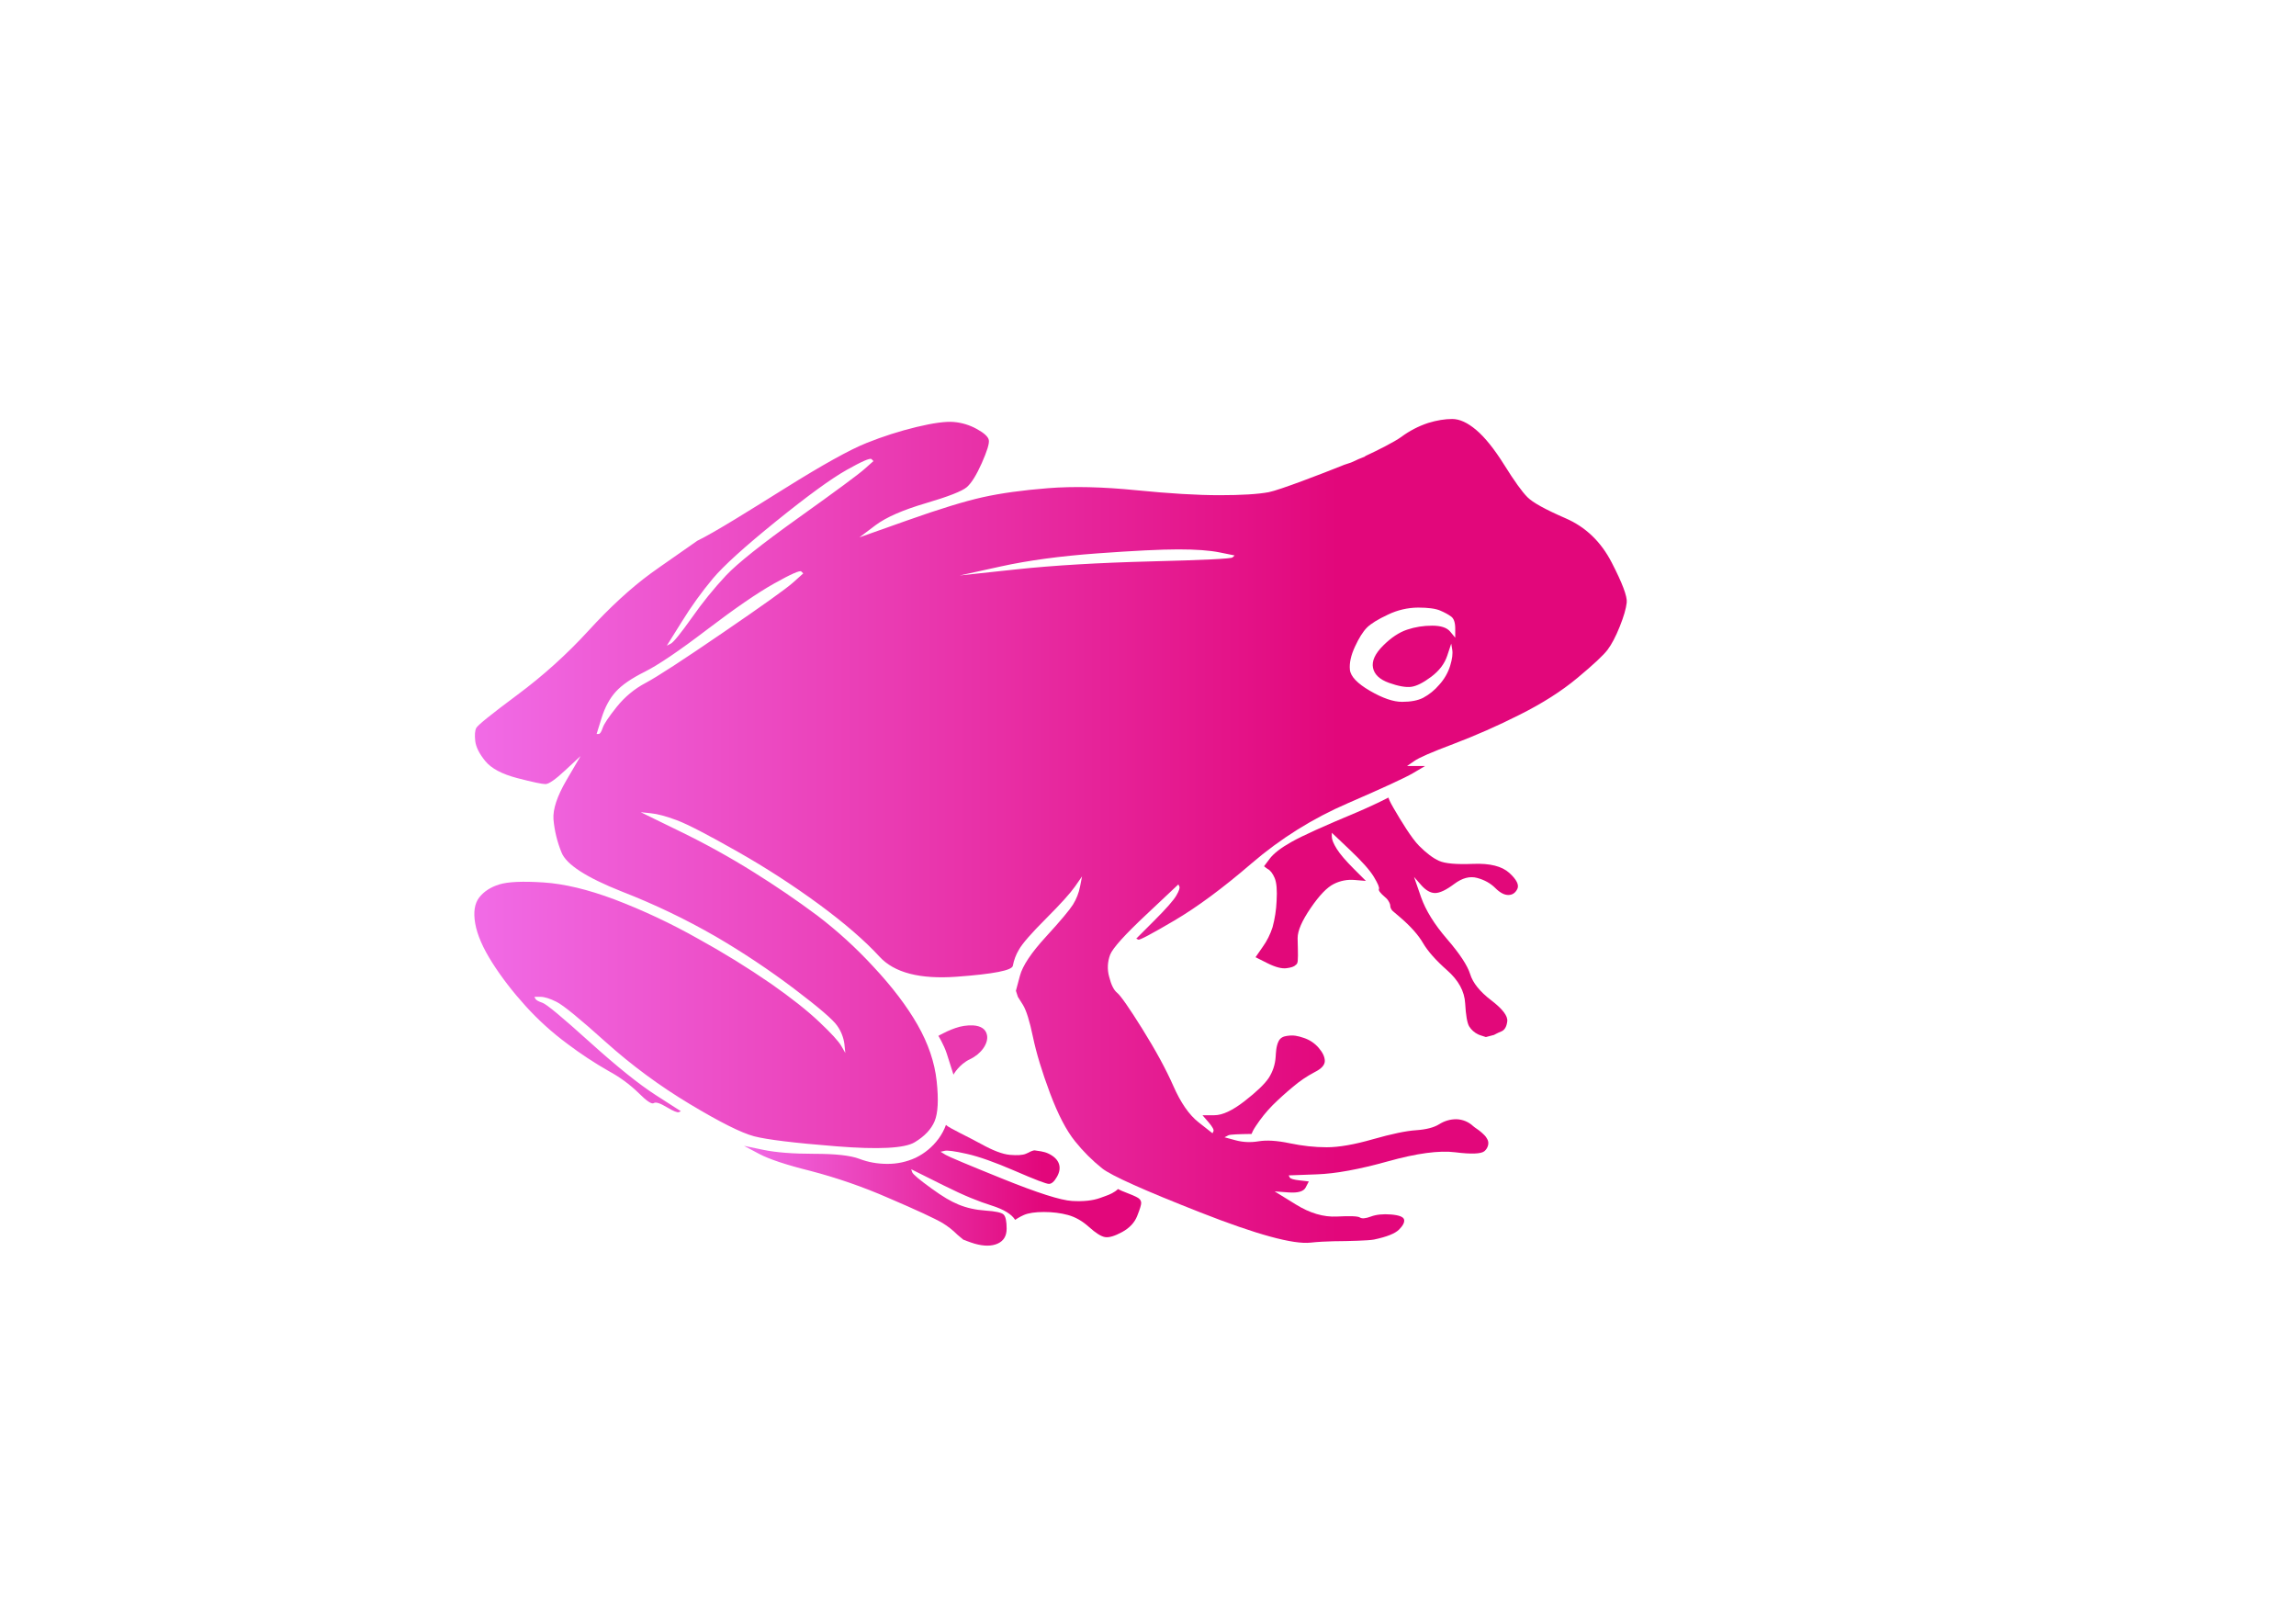
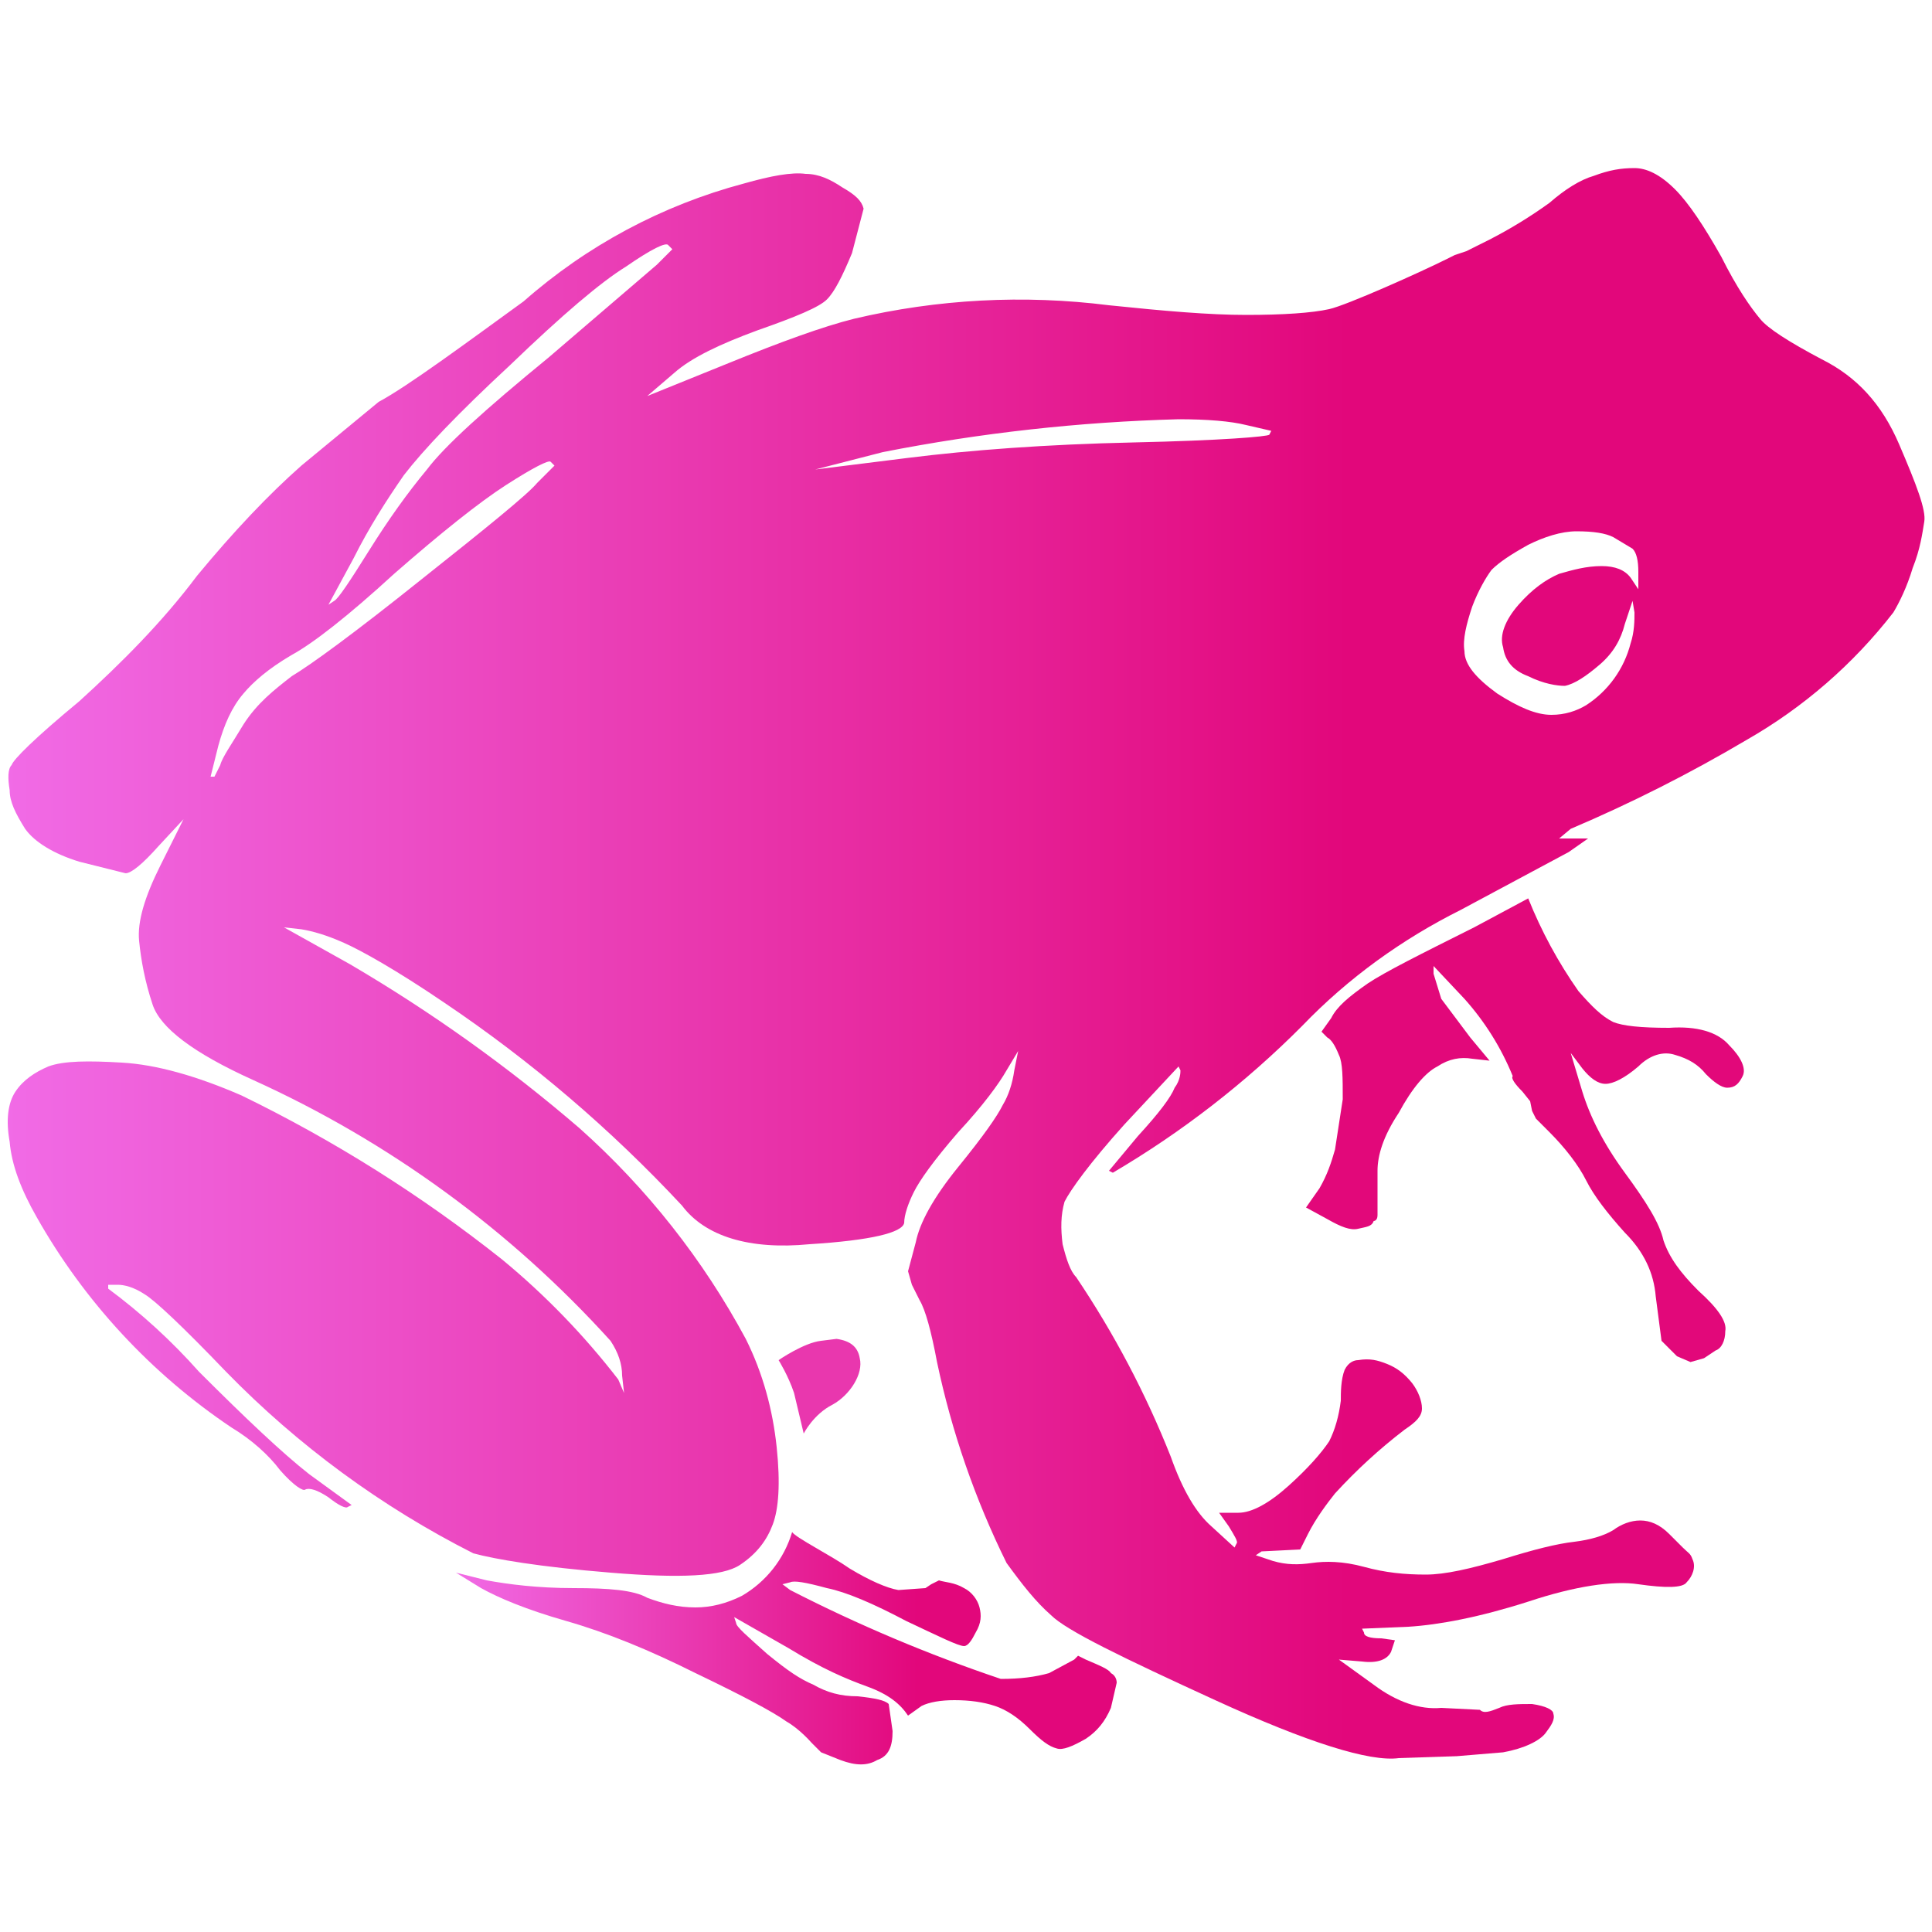
- <svg xmlns="http://www.w3.org/2000/svg" xmlns:ns1="http://vectornator.io" xml:space="preserve" stroke-linecap="round" stroke-linejoin="round" stroke-miterlimit="10" clip-rule="evenodd" viewBox="0 0 842 595.35">
+ <svg xmlns="http://www.w3.org/2000/svg" xml:space="preserve" stroke-linecap="round" stroke-linejoin="round" stroke-miterlimit="10" clip-rule="evenodd" viewBox="0 0 1000 1000">
  <defs>
-     <linearGradient id="a" x1="173.95" x2="596.58" y1="304.67" y2="304.67" gradientUnits="userSpaceOnUse">
+     <linearGradient id="a" x1="173.9" x2="596.6" y1="304.7" y2="304.7" gradientTransform="matrix(2.34777 0 0 2.72796 -405 -333)" gradientUnits="userSpaceOnUse">
      <stop offset="0" stop-color="#f16be6" />
-       <stop offset=".75" stop-color="#e2077b" />
+       <stop offset=".7" stop-color="#e2077b" />
    </linearGradient>
-     <linearGradient id="b" x1="272.84" x2="418.5" y1="434.6" y2="434.6" gradientUnits="userSpaceOnUse">
+     <linearGradient id="b" x1="272.8" x2="418.5" y1="434.6" y2="434.6" gradientTransform="matrix(2.34777 0 0 2.72796 -405 -333)" gradientUnits="userSpaceOnUse">
      <stop offset="0" stop-color="#f16be6" />
-       <stop offset=".75" stop-color="#e2077b" />
+       <stop offset=".7" stop-color="#e2077b" />
    </linearGradient>
  </defs>
-   <g ns1:layerName="Layer 1">
-     <path fill="url(#a)" d="M532.56 153.63c-2.7 0-5.65.48-8.84 1.46a35 35 0 0 0-9.9 5.16c-2.5 1.79-8.47 4.82-13.32 7.06l.22.03-2.5 1c-.83.36-2.2 1.07-2.75 1.25l-2.56.85c-.57.22-.92.38-1.38.56-6.13 2.45-22.36 8.73-26.28 9.47-3.92.73-9.94 1.1-18.03 1.1-8.1 0-18.27-.6-30.53-1.82-12.26-1.23-23.06-1.49-32.38-.75-9.32.74-17.28 1.84-23.9 3.31-6.63 1.47-15.83 4.3-27.6 8.47l-17.65 6.25 5.9-4.44c3.93-2.94 10.04-5.6 18.38-8.06 8.33-2.45 13.38-4.43 15.1-5.9 1.7-1.48 3.53-4.4 5.5-8.82 1.95-4.41 2.83-7.24 2.58-8.47-.24-1.22-1.74-2.59-4.43-4.06a21.07 21.07 0 0 0-8.44-2.56c-2.94-.25-7.5.37-13.63 1.84a132.92 132.92 0 0 0-18.37 5.88c-6.13 2.45-16.08 7.98-29.81 16.56-12.36 7.72-25.81 16.18-32.22 19.28-4.79 3.4-13.82 9.6-17.06 11.97-7.36 5.4-14.97 12.39-22.82 20.97a184.4 184.4 0 0 1-26.12 23.56c-9.56 7.11-14.57 11.15-15.06 12.13-.5.98-.62 2.57-.38 4.78.25 2.2 1.48 4.68 3.69 7.37 2.2 2.7 6.1 4.78 11.75 6.25 5.64 1.47 9.09 2.19 10.31 2.19 1.23 0 3.67-1.7 7.34-5.13l5.54-5.15-5.16 8.81c-3.43 5.89-5.03 10.67-4.78 14.35a41.54 41.54 0 0 0 2.94 12.15c1.71 4.42 9.1 9.2 22.09 14.35a251.3 251.3 0 0 1 34.56 16.56 291.4 291.4 0 0 1 28.69 19.12c9.07 6.87 14.34 11.39 15.81 13.6a14.95 14.95 0 0 1 2.6 6.62l.34 3.31-1.47-2.56c-.98-1.72-3.68-4.67-8.1-8.84-4.4-4.17-10.3-8.82-17.65-13.97a315.16 315.16 0 0 0-26.84-16.56 225.32 225.32 0 0 0-30.53-14.35c-9.81-3.68-18.53-5.76-26.13-6.25-7.6-.49-12.97-.26-16.16.72-3.18.98-5.65 2.58-7.37 4.78-1.72 2.21-2.2 5.43-1.47 9.6.74 4.16 2.82 8.94 6.25 14.34s7.5 10.66 12.16 15.81 9.8 9.8 15.44 13.97a142.45 142.45 0 0 0 15.09 9.94 49.43 49.43 0 0 1 11.03 8.1c2.94 2.94 4.76 4.14 5.5 3.65.74-.5 2.33.03 4.78 1.5s3.95 2.06 4.44 1.81l.72-.34c-3.07-1.96-6.13-3.95-9.19-5.9-6.13-3.93-14.23-10.44-24.28-19.5-10.06-9.08-15.81-13.86-17.28-14.35-1.47-.5-2.35-.98-2.6-1.47l-.34-.72h2.19c1.47 0 3.45.62 5.9 1.84 2.46 1.23 8.44 6.1 18 14.7a201.05 201.05 0 0 0 30.91 22.8c11.04 6.63 18.87 10.56 23.53 11.79 4.66 1.22 14.74 2.46 30.19 3.68 15.45 1.23 25 .74 28.69-1.47 3.67-2.2 6.11-4.8 7.34-7.75 1.23-2.94 1.49-7.82.75-14.68-.74-6.87-3.08-13.76-7-20.63-3.92-6.86-9.32-13.95-16.19-21.31a158.77 158.77 0 0 0-20.6-18.78 343.06 343.06 0 0 0-23.18-15.81 288.56 288.56 0 0 0-27.22-15.07l-14.34-7 3.69.38c2.45.24 5.63 1.09 9.56 2.56 3.92 1.47 11.27 5.28 22.06 11.4a303.79 303.79 0 0 1 30.16 19.5c9.32 6.87 16.7 13.25 22.1 19.13 5.39 5.89 14.82 8.33 28.3 7.35 13.5-.99 20.35-2.32 20.6-4.04a17.5 17.5 0 0 1 2.22-5.87c1.22-2.2 4.54-6.01 9.93-11.4 5.4-5.4 8.94-9.34 10.66-11.79.86-1.22 1.7-2.46 2.56-3.69-.24 1.23-.47 2.47-.72 3.7a19.68 19.68 0 0 1-2.59 6.62c-1.23 1.96-4.51 5.9-9.9 11.78-5.4 5.88-8.59 10.66-9.57 14.34l-1.47 5.5.72 2.22 1.85 2.94c1.22 1.96 2.46 5.9 3.68 11.78 1.23 5.88 3.31 12.74 6.25 20.6 2.95 7.84 6 13.72 9.19 17.65a63.4 63.4 0 0 0 9.94 9.94c3.43 2.7 15.43 8.06 36.03 16.15 20.6 8.1 34.1 11.8 40.47 11.06 5.1-.58 12.87-.56 12.87-.56s8.36-.15 10.31-.56c4.66-.98 7.72-2.19 9.2-3.66 1.46-1.47 2.08-2.7 1.84-3.68-.25-.99-1.84-1.6-4.78-1.85-2.95-.24-5.42.02-7.38.75-1.96.74-3.3.84-4.03.35-.74-.5-3.57-.6-8.47-.35s-9.91-1.25-15.06-4.44c-2.58-1.59-5.18-3.18-7.75-4.78l5.15.38c3.44.24 5.52-.37 6.25-1.85l1.13-2.18-3.31-.38c-2.21-.24-3.45-.6-3.7-1.1l-.37-.74 10.32-.38c6.86-.24 15.58-1.83 26.12-4.78 10.55-2.94 18.74-4.05 24.63-3.31 5.88.74 9.46.6 10.68-.38 1.23-.98 1.95-2.93 1.1-4.4-.65-1.12-.68-1.15-1.97-2.35-1.3-1.19-2.26-1.62-3.19-2.43a9.34 9.34 0 0 0-6.25-2.56c-2.2 0-4.29.61-6.25 1.84-1.96 1.22-4.79 1.94-8.47 2.19-3.68.24-8.94 1.35-15.81 3.3-6.87 1.97-12.52 2.95-16.94 2.95-4.41 0-8.93-.5-13.6-1.47-4.65-.98-8.45-1.21-11.4-.72-2.94.49-5.77.36-8.47-.38l-4.03-1.09 1.47-.75c.54-.27 3.69-.42 8.44-.47.25-.67.65-1.51 1.6-2.94a50.58 50.58 0 0 1 6.15-7.62 113.4 113.4 0 0 1 7.34-6.63 43.08 43.08 0 0 1 8.1-5.5c2.45-1.22 3.68-2.59 3.68-4.06 0-1.47-.74-3.06-2.21-4.78a12.16 12.16 0 0 0-5.5-3.69c-2.21-.73-3.69-1.12-6.25-.72-1.13.18-2.3.57-2.97 1.91-.99 1.95-.98 4.4-1.1 5.81a16.04 16.04 0 0 1-2.56 7.72c-1.47 2.2-4.43 5.04-8.84 8.47-4.42 3.43-8.1 5.16-11.04 5.16h-4.4l2.22 2.56c1.47 1.71 2.06 2.82 1.81 3.31l-.34.75-5.16-4.06c-3.43-2.7-6.49-7.12-9.19-13.25-2.7-6.13-6.5-13.12-11.4-20.97s-8-12.24-9.22-13.22c-1.23-.98-2.2-2.96-2.94-5.9a12.9 12.9 0 0 1 .38-8.1c.98-2.45 5.4-7.33 13.25-14.69 3.92-3.67 7.82-7.38 11.75-11.06l.37.75c.25.5-.11 1.6-1.1 3.31-.98 1.72-3.67 4.78-8.09 9.2-2.2 2.2-4.42 4.4-6.62 6.62l.75.37c.49.25 4.88-2.1 13.22-7 8.33-4.9 17.8-11.9 28.34-20.97a138.01 138.01 0 0 1 35.31-22.06c13-5.64 20.97-9.31 23.9-11.03 1.48-.86 2.94-1.74 4.41-2.6H516l2.6-1.8c1.71-1.23 6.49-3.31 14.34-6.26a253.37 253.37 0 0 0 24.25-10.69c8.34-4.16 15.46-8.68 21.34-13.59 5.89-4.9 9.56-8.35 11.03-10.31 1.47-1.96 2.97-4.8 4.44-8.47 1.47-3.68 2.32-6.6 2.56-8.81.25-2.2-1.6-7.12-5.53-14.72-3.92-7.6-9.55-13-16.9-16.19-7.36-3.19-12.01-5.75-13.97-7.72-1.96-1.96-4.8-5.9-8.47-11.78-3.68-5.88-7.13-10.18-10.32-12.87-3.18-2.7-6.11-4.03-8.8-4.03ZM319.6 168.34l.72.72L317 172c-2.2 1.96-10.17 7.85-23.9 17.66-13.74 9.8-22.68 16.93-26.85 21.34a141.9 141.9 0 0 0-12.5 15.44c-4.17 5.88-6.77 9.07-7.75 9.56l-1.47.75 5.53-8.84a138.36 138.36 0 0 1 11.4-15.82c3.93-4.66 11.64-11.65 23.17-20.97 11.52-9.31 20.1-15.56 25.75-18.75 5.63-3.18 8.72-4.52 9.21-4.03Zm112.54 33.1c6.37 0 11.41.36 15.09 1.1 1.84.36 3.7.75 5.53 1.12l-.75.72c-.5.49-10.4.97-29.78 1.46-19.37.5-35.93 1.47-49.66 2.94L351.94 211l15.1-3.31c10.04-2.21 21.82-3.8 35.3-4.78 13.5-.98 23.4-1.47 29.79-1.47Zm-138.29 8.1.72.71-3.69 3.31c-2.45 2.2-11.03 8.35-25.75 18.4-14.7 10.06-24.14 16.2-28.3 18.41a33.64 33.64 0 0 0-10.66 8.82c-2.95 3.68-4.67 6.25-5.16 7.72-.49 1.47-.98 2.21-1.47 2.21h-.75l1.84-5.9c1.23-3.93 2.95-7.11 5.16-9.56 2.2-2.46 5.75-4.9 10.66-7.35 4.9-2.45 12.51-7.59 22.81-15.44 10.3-7.84 18.53-13.5 24.66-16.93 6.13-3.44 9.44-4.9 9.93-4.4Zm226.22 13.24c3.68 0 6.38.36 8.1 1.1 1.71.73 3.05 1.48 4.03 2.21.98.74 1.47 2.2 1.47 4.41v3.31l-1.85-2.22c-1.22-1.47-3.43-2.18-6.62-2.18s-6.25.48-9.19 1.47c-2.94.98-5.87 2.93-8.81 5.87-2.94 2.94-4.18 5.64-3.69 8.1.5 2.45 2.44 4.3 5.88 5.53 3.43 1.22 6.13 1.7 8.09 1.46s4.43-1.48 7.37-3.68c2.95-2.21 4.9-4.78 5.88-7.72l1.47-4.44.37 2.22c.25 1.47-.01 3.42-.75 5.87a18.54 18.54 0 0 1-4.03 7 20.26 20.26 0 0 1-5.9 4.78c-1.97.99-4.54 1.47-7.72 1.47-3.2 0-7.1-1.33-11.75-4.03-4.66-2.7-7.13-5.3-7.38-7.75-.24-2.45.37-5.25 1.85-8.44 1.47-3.18 2.93-5.52 4.4-7 1.47-1.47 4.07-3.06 7.75-4.78a25.86 25.86 0 0 1 11.03-2.56Z" />
-     <path fill="url(#b)" d="M346.9 412.47a19.7 19.7 0 0 1-2.71 5.06 22.68 22.68 0 0 1-8.44 7 24.33 24.33 0 0 1-10.31 2.22c-3.68 0-7.1-.62-10.28-1.84-3.2-1.23-8.72-1.85-16.57-1.85-7.84 0-14.09-.49-18.75-1.47l-7-1.46 5.5 2.93c3.68 1.96 9.96 4.05 18.79 6.25a192.44 192.44 0 0 1 28.68 9.94c10.3 4.41 16.9 7.47 19.85 9.19a29.12 29.12 0 0 1 5.4 4.25l2.19 1.84s2.56 1.02 4.13 1.47c3.43.98 6.26.98 8.46 0 2.21-.98 3.32-2.8 3.32-5.5s-.36-4.42-1.1-5.16c-.73-.73-2.94-1.22-6.62-1.46-3.68-.25-7-1-9.94-2.22-2.94-1.23-5.56-2.75-9.97-5.94-4.41-3.19-6.75-5.17-7-5.9l-.37-1.1 11.78 5.87c7.85 3.93 13.06 5.97 17.72 7.44 4.47 1.42 7.31 3.16 8.62 5.25.11-.07 1.54-1.07 3.19-1.78 1.72-.74 4.15-1.1 7.34-1.1 3.19 0 6.15.36 8.85 1.1 2.7.74 5.26 2.2 7.71 4.4 2.46 2.21 4.4 3.45 5.88 3.7 1.47.24 3.55-.38 6.25-1.85 2.7-1.47 4.55-3.42 5.53-5.88.98-2.45 1.47-4.04 1.47-4.78 0-.73-.36-1.35-1.1-1.84-.73-.49-2.71-1.34-5.9-2.56-.53-.2-1.01-.5-1.53-.72-.17.2-.37.43-1.03.87-1.63 1.1-2.8 1.43-5.5 2.41-2.7.98-6.15 1.34-10.31 1.1-4.17-.25-12.63-2.95-25.38-8.1-12.75-5.15-19.74-8.08-20.97-8.81l-1.84-1.13 1.47-.34c.98-.25 3.68.11 8.09 1.1 4.41.97 10.3 3.06 17.66 6.24 7.35 3.19 11.51 4.78 12.5 4.78.98 0 1.95-.84 2.93-2.56.99-1.71 1.24-3.3.75-4.78-.49-1.47-1.72-2.7-3.68-3.69-1.97-.98-3.93-1-5.16-1.25-.48-.1-1.75.5-1.75.5s-.42.3-1.56.75c-1.23.5-3.18.62-5.88.38-2.7-.25-6.24-1.61-10.65-4.06-4.35-2.42-11.82-5.87-12.75-6.91Z" />
-     <path fill="#e2087a" d="M509.19 292.44a193.4 193.4 0 0 1-11.97 5.56c-11.77 4.9-19.6 8.45-23.53 10.66-3.93 2.2-6.63 4.28-8.1 6.25l-2.03 2.71c.53.42 1.04.85 1.28.97.99.5 1.86 1.6 2.6 3.32.73 1.71.96 4.54.72 8.46a43.73 43.73 0 0 1-1.47 9.57 25.81 25.81 0 0 1-3.69 7.34l-2.56 3.69c1.47.73 2.93 1.48 4.4 2.22 2.95 1.47 5.29 2.06 7 1.81 1.72-.25 2.67-.51 3.41-1.25.07-.07.56-.28.66-1.38.2-2.44-.04-5.9-.04-8.4 0-2.7 1.6-6.37 4.79-11.03 3.18-4.66 6.01-7.59 8.46-8.81a14.08 14.08 0 0 1 7.72-1.47l4.07.34-4.41-4.4c-2.94-2.95-5.06-5.39-6.28-7.35-1.23-1.96-1.81-3.46-1.81-4.44v-1.47c2.2 2.09 4.38 4.17 6.59 6.25 4.41 4.17 7.37 7.49 8.84 9.94 1.48 2.45 2.1 3.95 1.85 4.44-.25.49.47 1.46 2.19 2.94.85.73 1.07 1 1.59 1.96.51.96.3 1.34.47 1.88.25.82.84 1.31.84 1.31s1.16.97 3 2.56c3.68 3.2 6.38 6.25 8.1 9.2 1.71 2.93 4.64 6.25 8.8 9.93 4.18 3.68 6.39 7.71 6.63 12.13.25 4.4.74 7.24 1.47 8.46a7.79 7.79 0 0 0 3.31 2.94c.63.32 1.96.66 2.82.97l2.97-.78s1.46-.8 2.68-1.28c1.23-.5 1.95-1.73 2.19-3.69.25-1.96-1.7-4.53-5.88-7.72-4.16-3.19-6.73-6.37-7.71-9.56-.99-3.19-3.81-7.48-8.47-12.88s-7.85-10.53-9.57-15.43l-2.56-7.38c.86.98 1.7 1.96 2.57 2.94 1.71 1.96 3.44 2.97 5.15 2.97 1.72 0 4.06-1.1 7-3.31 2.94-2.21 5.74-2.96 8.44-2.22 2.7.73 4.9 1.97 6.62 3.68 1.72 1.72 3.31 2.57 4.78 2.57 1.48 0 2.58-.72 3.32-2.2.73-1.46-.24-3.44-2.94-5.9-2.7-2.45-7.12-3.56-13.25-3.31s-10.3-.11-12.5-1.1c-2.2-.97-4.65-2.83-7.34-5.52-2.7-2.7-6.64-9.15-9.38-13.88-1.32-2.29-1.7-3.22-1.84-3.81Z" />
-     <path fill="#e937ae" d="M356.78 375.97c-.97-.06-2.05.02-3.25.19-4.11.56-9.4 3.65-9.4 3.65s2.01 3.25 3.06 6.47c1.04 3.22 2.47 7.75 2.47 7.75s2-3.74 6.12-5.69c3.98-1.87 6.75-5.7 6.19-8.75-.42-2.28-2.27-3.45-5.19-3.62Z" />
-   </g>
+   <path fill="url(#a)" d="M846 87c-7 0-13 1-21 4-7 2-15 7-23 14a242 242 0 0 1-31 19l-6 3-6 3-6 2-4 2c-14 7-52 24-61 26s-24 3-43 3-42-2-71-5a372 372 0 0 0-132 7c-16 4-38 12-65 23l-42 17 14-12c9-8 24-15 43-22 20-7 32-12 36-16s8-12 13-24l6-23c-1-4-4-7-11-11-6-4-12-7-19-7-7-1-18 1-32 5a282 282 0 0 0-114 61c-29 21-60 44-75 52l-40 33c-17 15-35 34-54 57-18 24-39 45-61 65-23 19-34 30-35 33-2 2-2 7-1 13 0 6 3 12 8 20 5 7 15 13 28 17l24 6c3 0 9-5 17-14l13-14-12 24c-8 16-12 29-11 39s3 21 7 33 21 25 52 39a562 562 0 0 1 185 135c4 6 6 12 6 18l1 9-3-7a387 387 0 0 0-60-62 731 731 0 0 0-135-85c-23-10-44-16-62-17-17-1-30-1-38 2-7 3-13 7-17 13s-5 15-3 26c1 12 6 25 14 39a322 322 0 0 0 101 109c10 6 19 14 25 22 7 8 12 11 13 10 2-1 6 0 12 4 5 4 9 6 10 5l2-1-22-16c-14-11-33-29-57-53a309 309 0 0 0-47-43v-2h5c3 0 8 1 14 5 5 3 19 16 42 40a484 484 0 0 0 128 94c11 3 34 7 71 10 36 3 58 2 67-4s14-13 17-21 4-21 2-40-7-38-16-56a400 400 0 0 0-86-109 811 811 0 0 0-119-85l-34-19 9 1c6 1 13 3 22 7s27 14 52 31a711 711 0 0 1 123 105c12 16 35 23 66 20 32-2 48-6 49-11 0-4 2-10 5-16s10-16 23-31c13-14 21-25 25-32l6-10-2 10c-1 7-3 13-6 18-3 6-10 16-23 32s-20 29-22 39l-4 15 2 7 4 8c3 5 6 16 9 32a439 439 0 0 0 36 104c8 11 15 20 23 27 8 8 37 22 85 44s80 32 95 30l30-1 24-2c11-2 19-6 22-10s5-7 4-10c0-2-4-4-11-5-7 0-13 0-17 2-5 2-8 3-10 1l-20-1c-11 1-23-3-35-12l-18-13 12 1c8 1 13-1 15-5l2-6-7-1c-6 0-9-1-9-3l-1-2 24-1c16-1 37-5 62-13 24-8 44-11 57-9 14 2 23 2 25-1 3-3 5-8 3-12-1-3-2-3-5-6l-7-7c-5-5-10-7-15-7s-10 2-14 5c-5 3-12 5-20 6-9 1-21 4-37 9-17 5-30 8-40 8-11 0-21-1-32-4s-20-3-27-2-13 1-20-1l-9-3 3-2 20-1 4-8c4-8 10-16 14-21a278 278 0 0 1 36-33c6-4 9-7 9-11s-2-9-5-13c-4-5-8-8-13-10s-9-3-15-2c-2 0-5 1-7 5-2 5-2 12-2 16-1 8-3 15-6 21-4 6-11 14-21 23s-19 14-26 14h-10l5 7c3 5 5 8 4 9l-1 2-12-11c-8-7-15-19-21-36a489 489 0 0 0-49-93c-3-3-5-9-7-17-1-8-1-15 1-22 3-6 13-20 31-40l28-30 1 2c0 1 0 5-3 9-2 5-8 13-19 25l-15 18 2 1a486 486 0 0 0 98-76c24-25 52-45 82-60l56-30 10-7h-15l6-5a771 771 0 0 0 91-46 258 258 0 0 0 76-66c3-5 7-13 10-23 4-10 5-18 6-24s-4-19-13-40-22-35-40-44c-17-9-28-16-32-21-5-6-12-16-20-32-9-16-17-28-24-35-8-8-15-11-21-11Zm-500 40 2 2-8 8-56 48c-33 27-54 46-63 58-10 12-20 26-30 42s-16 25-18 26l-3 2 13-24c8-16 17-30 26-43 10-13 28-32 55-57 27-26 47-43 60-51 13-9 21-13 22-11Zm264 90c15 0 27 1 35 3l13 3-1 2c-1 1-25 3-70 4-46 1-85 4-117 8l-48 6 35-9a922 922 0 0 1 153-17Zm-325 22 2 2-9 9c-5 6-26 23-60 50-35 28-57 44-67 50-9 7-18 14-25 25-6 10-11 17-12 21l-3 6h-2l4-16c3-11 7-20 13-27 5-6 13-13 25-20 11-6 29-20 53-42 24-21 44-37 58-46s22-13 23-12Zm531 36c9 0 15 1 19 3l10 6c2 2 3 6 3 12v9l-4-6c-3-4-8-6-15-6-8 0-15 2-22 4-7 3-14 8-21 16s-10 16-8 22c1 7 5 12 13 15 8 4 15 5 19 5 5-1 11-5 18-11s11-13 13-21l4-12 1 6c0 4 0 10-2 16a54 54 0 0 1-23 32c-5 3-11 5-18 5-8 0-17-4-28-11-11-8-17-15-17-22-1-6 1-14 4-23 3-8 7-15 10-19 4-4 10-8 19-13 8-4 17-7 25-7Z" />
+   <path fill="url(#b)" d="M410 793a57 57 0 0 1-26 33c-8 4-16 6-24 6-9 0-17-2-25-5-7-4-20-5-38-5-19 0-34-2-45-4l-16-4 13 8c9 5 23 11 44 17s43 15 67 27c25 12 40 20 47 25 7 4 13 11 13 11l5 5 10 4c8 3 14 3 19 0 6-2 8-7 8-15l-2-14c-2-2-7-3-16-4-9 0-16-2-23-6-7-3-13-7-24-16-10-9-16-14-16-16l-1-3 28 16c18 11 30 16 41 20s17 9 21 15l7-5c4-2 10-3 17-3 8 0 15 1 21 3s12 6 18 12 10 9 14 10c3 1 8-1 15-5 6-4 10-9 13-16l3-13c0-2-1-4-3-5-1-2-6-4-13-7l-4-2-2 2-13 7c-7 2-15 3-25 3a794 794 0 0 1-109-46l-4-3 4-1c2-1 8 0 19 3 10 2 24 8 41 17 17 8 27 13 30 13 2 0 4-3 6-7 3-5 3-9 2-13s-4-8-8-10c-5-3-10-3-13-4l-4 2-3 2-14 1c-6-1-15-5-25-11-10-7-28-16-30-19Z" />
+   <path fill="#e2087a" d="m791 465-28 15c-28 14-46 23-55 29-10 7-16 12-19 18l-5 7 3 3c2 1 4 4 6 9 2 4 2 12 2 23l-4 26c-2 7-4 13-8 20l-7 10 11 6c7 4 12 6 16 5s7-1 8-4c0 0 2 0 2-3v-23c0-8 3-18 11-30 7-13 14-21 20-24 6-4 12-5 18-4l9 1-10-12-15-20-4-13v-4l16 17a138 138 0 0 1 25 40c-1 1 1 4 5 8l4 5 1 5 2 4 7 7c8 8 15 17 19 25s11 17 20 27c10 10 15 21 16 33l3 23 8 8 7 3 7-2 6-4c3-1 5-5 5-10 1-5-4-12-14-21-9-9-15-17-18-26-2-9-9-20-20-35s-18-29-22-42l-6-20 6 8c4 5 8 8 12 8s10-3 17-9c6-6 13-8 19-6 7 2 12 5 16 10 4 4 8 7 11 7 4 0 6-2 8-6s-1-10-7-16c-6-7-17-10-31-9-15 0-24-1-29-3-6-3-11-8-18-16a236 236 0 0 1-26-48Z" />
+   <path fill="#e937ae" d="m433 693-8 1c-9 1-22 10-22 10s5 8 8 17l5 21s5-10 15-15c9-5 16-16 14-24-1-6-5-9-12-10Z" />
</svg>
